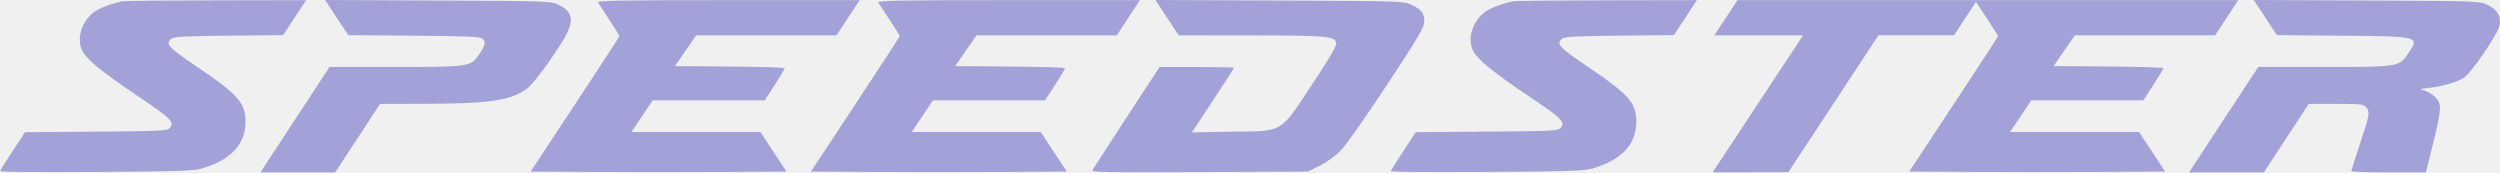
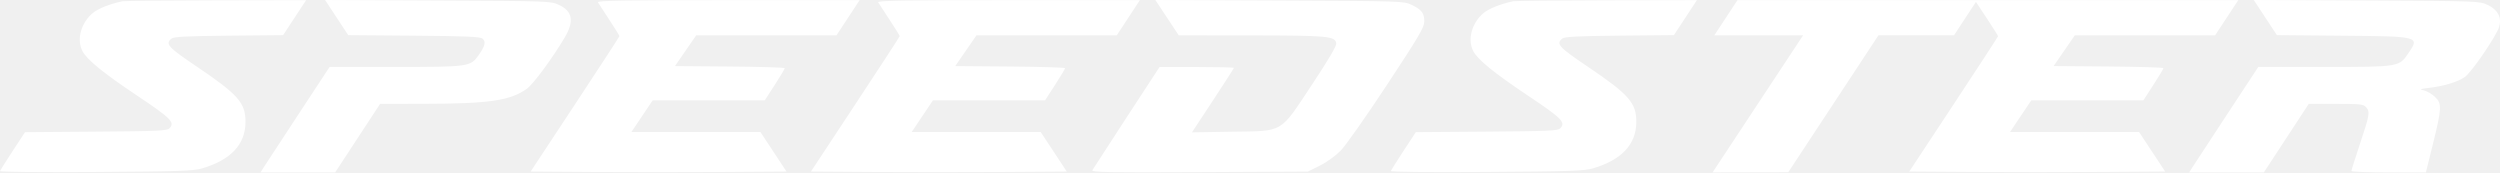
<svg xmlns="http://www.w3.org/2000/svg" width="174" height="12" viewBox="0 0 174 12">
-   <path d="M8.523.088C7.65.27 6.837.593 6.463.903c-.823.682-1.143 1.84-.73 2.644.31.6 1.445 1.528 3.808 3.106 2.363 1.577 2.655 1.872 2.254 2.277-.172.173-.75.2-5.124.232L1.74 9.2l-.85 1.295c-.463.71-.867 1.347-.89 1.407-.026.067 2.57.094 6.664.067 5.85-.038 6.795-.07 7.408-.25 1.987-.586 3-1.663 3.014-3.206.013-1.34-.494-1.922-3.353-3.853-2.048-1.38-2.247-1.6-1.805-1.968.162-.136 1-.18 3.99-.21l3.787-.036 1.6-2.434-6.27.012C11.582.03 8.657.06 8.523.088zM23.43 1.223l.807 1.223 4.573.037c3.683.03 4.614.07 4.78.212.242.206.173.498-.27 1.134-.568.815-.676.83-5.8.83h-4.58l-2.18 3.316c-1.2 1.822-2.282 3.474-2.405 3.67L18.13 12h5.198l3.126-4.77 3.028-.005c4.58-.006 6.05-.222 7.197-1.056.45-.33 1.747-2.084 2.614-3.54.684-1.15.564-1.846-.398-2.292-.563-.26-.666-.265-8.42-.3L22.626 0l.805 1.223zM41.617.165c.05.085.406.63.793 1.217.387.587.702 1.095.702 1.132 0 .037-1.393 2.177-3.09 4.746l-3.09 4.68 4.417.03c2.43.016 6.432.016 8.904 0l4.488-.03-1.817-2.753h-8.977l1.478-2.202h7.802l.697-1.077c.38-.587.696-1.115.696-1.162 0-.047-1.713-.1-3.82-.116l-3.823-.03 1.478-2.14h9.764L59.83.01H50.68c-7.294 0-9.135.03-9.062.153zm19.505 0c.05.085.407.63.795 1.217.387.587.702 1.095.702 1.132 0 .037-1.393 2.177-3.09 4.746l-3.088 4.68 4.415.03c2.43.016 6.433.016 8.904 0l4.488-.03-1.817-2.753h-8.977l1.478-2.202h7.803l.697-1.077c.38-.587.697-1.115.697-1.162 0-.047-1.715-.1-3.823-.116l-3.822-.03 1.478-2.14h9.765L79.335.01h-9.152c-7.293 0-9.134.03-9.062.153zM81.227 1.23l.812 1.23 5.04.004c5.367.006 5.857.053 5.925.557.023.178-.557 1.163-1.694 2.876-2.27 3.42-1.918 3.214-5.59 3.27l-2.76.045 1.458-2.213c.807-1.223 1.46-2.242 1.46-2.275 0-.034-1.17-.06-2.586-.06h-2.587l-2.29 3.503c-1.262 1.933-2.333 3.582-2.386 3.676-.083.146 1.053.167 7.45.136l7.547-.037.83-.41c.473-.234 1.1-.685 1.454-1.047.35-.356 1.766-2.367 3.218-4.57 2.217-3.363 2.594-4 2.602-4.408.01-.587-.18-.838-.894-1.175C97.7.078 97.52.073 89.053.037L80.413 0l.813 1.23zM105.323.087c-.872.183-1.686.505-2.06.815-.823.682-1.143 1.84-.73 2.644.308.6 1.445 1.528 3.808 3.106 2.363 1.577 2.655 1.872 2.254 2.277-.172.173-.75.2-5.124.232l-4.93.037-.85 1.295c-.463.71-.867 1.347-.89 1.407-.026.067 2.57.094 6.663.067 5.852-.038 6.796-.07 7.41-.25 1.986-.586 3-1.663 3.013-3.206.012-1.34-.494-1.922-3.353-3.853-2.048-1.38-2.247-1.6-1.806-1.968.163-.136 1-.18 3.992-.21l3.785-.036 1.6-2.434-6.27.012c-3.453.007-6.378.036-6.512.064zm14.8 1.147l-.807 1.224h6.18l-6.3 9.54 5.27-.012 6.275-9.53H136l1.525-2.323.77 1.162c.42.636.77 1.19.77 1.223 0 .034-1.394 2.17-3.09 4.74l-3.09 4.68 4.49.03c2.47.016 6.472.016 8.903 0l4.416-.03-1.817-2.753H139.9l1.478-2.202h7.802l.697-1.077c.38-.587.696-1.115.696-1.162 0-.047-1.714-.1-3.822-.116l-3.82-.03 1.477-2.14h9.764L155.784.01h-34.856l-.805 1.223zm37.544-.012l.805 1.223 4.495.04c5.452.046 5.452.046 4.656 1.22-.646.955-.646.955-5.88.955h-4.567l-2.18 3.316c-1.2 1.822-2.282 3.474-2.406 3.67l-.224.354h5.198l3.125-4.77h1.89c1.683 0 1.91.023 2.09.22.297.328.267.513-.405 2.532-.334 1.003-.607 1.866-.607 1.92 0 .054 1.163.098 2.592.098h2.593l.5-2.018c.608-2.46.62-2.78.13-3.242-.212-.2-.545-.395-.763-.446-.35-.083-.315-.1.375-.182 1.018-.12 1.947-.4 2.46-.746.465-.314 2.215-2.87 2.4-3.507.186-.647-.1-1.185-.8-1.514-.58-.27-.63-.273-8.433-.31L156.862 0l.805 1.223z" fill="#A2A2D8" fill-rule="evenodd" />
+   <path d="M8.523.088C7.65.27 6.837.593 6.463.903c-.823.682-1.143 1.84-.73 2.644.31.6 1.445 1.528 3.808 3.106 2.363 1.577 2.655 1.872 2.254 2.277-.172.173-.75.2-5.124.232L1.74 9.2l-.85 1.295c-.463.71-.867 1.347-.89 1.407-.026.067 2.57.094 6.664.067 5.85-.038 6.795-.07 7.408-.25 1.987-.586 3-1.663 3.014-3.206.013-1.34-.494-1.922-3.353-3.853-2.048-1.38-2.247-1.6-1.805-1.968.162-.136 1-.18 3.99-.21l3.787-.036 1.6-2.434-6.27.012C11.582.03 8.657.06 8.523.088zM23.43 1.223l.807 1.223 4.573.037c3.683.03 4.614.07 4.78.212.242.206.173.498-.27 1.134-.568.815-.676.83-5.8.83h-4.58l-2.18 3.316c-1.2 1.822-2.282 3.474-2.405 3.67L18.13 12h5.198l3.126-4.77 3.028-.005c4.58-.006 6.05-.222 7.197-1.056.45-.33 1.747-2.084 2.614-3.54.684-1.15.564-1.846-.398-2.292-.563-.26-.666-.265-8.42-.3L22.626 0l.805 1.223zM41.617.165c.05.085.406.63.793 1.217.387.587.702 1.095.702 1.132 0 .037-1.393 2.177-3.09 4.746l-3.09 4.68 4.417.03c2.43.016 6.432.016 8.904 0l4.488-.03-1.817-2.753h-8.977l1.478-2.202h7.802l.697-1.077c.38-.587.696-1.115.696-1.162 0-.047-1.713-.1-3.82-.116l-3.823-.03 1.478-2.14h9.764L59.83.01H50.68c-7.294 0-9.135.03-9.062.153zm19.505 0c.05.085.407.63.795 1.217.387.587.702 1.095.702 1.132 0 .037-1.393 2.177-3.09 4.746l-3.088 4.68 4.415.03c2.43.016 6.433.016 8.904 0l4.488-.03-1.817-2.753h-8.977l1.478-2.202h7.803l.697-1.077c.38-.587.697-1.115.697-1.162 0-.047-1.715-.1-3.823-.116l-3.822-.03 1.478-2.14h9.765L79.335.01h-9.152c-7.293 0-9.134.03-9.062.153zM81.227 1.23l.812 1.23 5.04.004c5.367.006 5.857.053 5.925.557.023.178-.557 1.163-1.694 2.876-2.27 3.42-1.918 3.214-5.59 3.27l-2.76.045 1.458-2.213c.807-1.223 1.46-2.242 1.46-2.275 0-.034-1.17-.06-2.586-.06h-2.587l-2.29 3.503c-1.262 1.933-2.333 3.582-2.386 3.676-.083.146 1.053.167 7.45.136l7.547-.037.83-.41c.473-.234 1.1-.685 1.454-1.047.35-.356 1.766-2.367 3.218-4.57 2.217-3.363 2.594-4 2.602-4.408.01-.587-.18-.838-.894-1.175C97.7.078 97.52.073 89.053.037L80.413 0l.813 1.23zM105.323.087c-.872.183-1.686.505-2.06.815-.823.682-1.143 1.84-.73 2.644.308.6 1.445 1.528 3.808 3.106 2.363 1.577 2.655 1.872 2.254 2.277-.172.173-.75.2-5.124.232l-4.93.037-.85 1.295c-.463.71-.867 1.347-.89 1.407-.026.067 2.57.094 6.663.067 5.852-.038 6.796-.07 7.41-.25 1.986-.586 3-1.663 3.013-3.206.012-1.34-.494-1.922-3.353-3.853-2.048-1.38-2.247-1.6-1.806-1.968.163-.136 1-.18 3.992-.21l3.785-.036 1.6-2.434-6.27.012c-3.453.007-6.378.036-6.512.064zm14.8 1.147l-.807 1.224h6.18l-6.3 9.54 5.27-.012 6.275-9.53H136l1.525-2.323.77 1.162c.42.636.77 1.19.77 1.223 0 .034-1.394 2.17-3.09 4.74l-3.09 4.68 4.49.03c2.47.016 6.472.016 8.903 0l4.416-.03-1.817-2.753H139.9l1.478-2.202h7.802l.697-1.077c.38-.587.696-1.115.696-1.162 0-.047-1.714-.1-3.822-.116l-3.82-.03 1.477-2.14h9.764L155.784.01h-34.856l-.805 1.223zm37.544-.012l.805 1.223 4.495.04c5.452.046 5.452.046 4.656 1.22-.646.955-.646.955-5.88.955h-4.567l-2.18 3.316c-1.2 1.822-2.282 3.474-2.406 3.67l-.224.354h5.198l3.125-4.77h1.89c1.683 0 1.91.023 2.09.22.297.328.267.513-.405 2.532-.334 1.003-.607 1.866-.607 1.92 0 .054 1.163.098 2.592.098h2.593l.5-2.018c.608-2.46.62-2.78.13-3.242-.212-.2-.545-.395-.763-.446-.35-.083-.315-.1.375-.182 1.018-.12 1.947-.4 2.46-.746.465-.314 2.215-2.87 2.4-3.507.186-.647-.1-1.185-.8-1.514-.58-.27-.63-.273-8.433-.31L156.862 0l.805 1.223z" fill="#FFF" fill-rule="evenodd" />
</svg>
